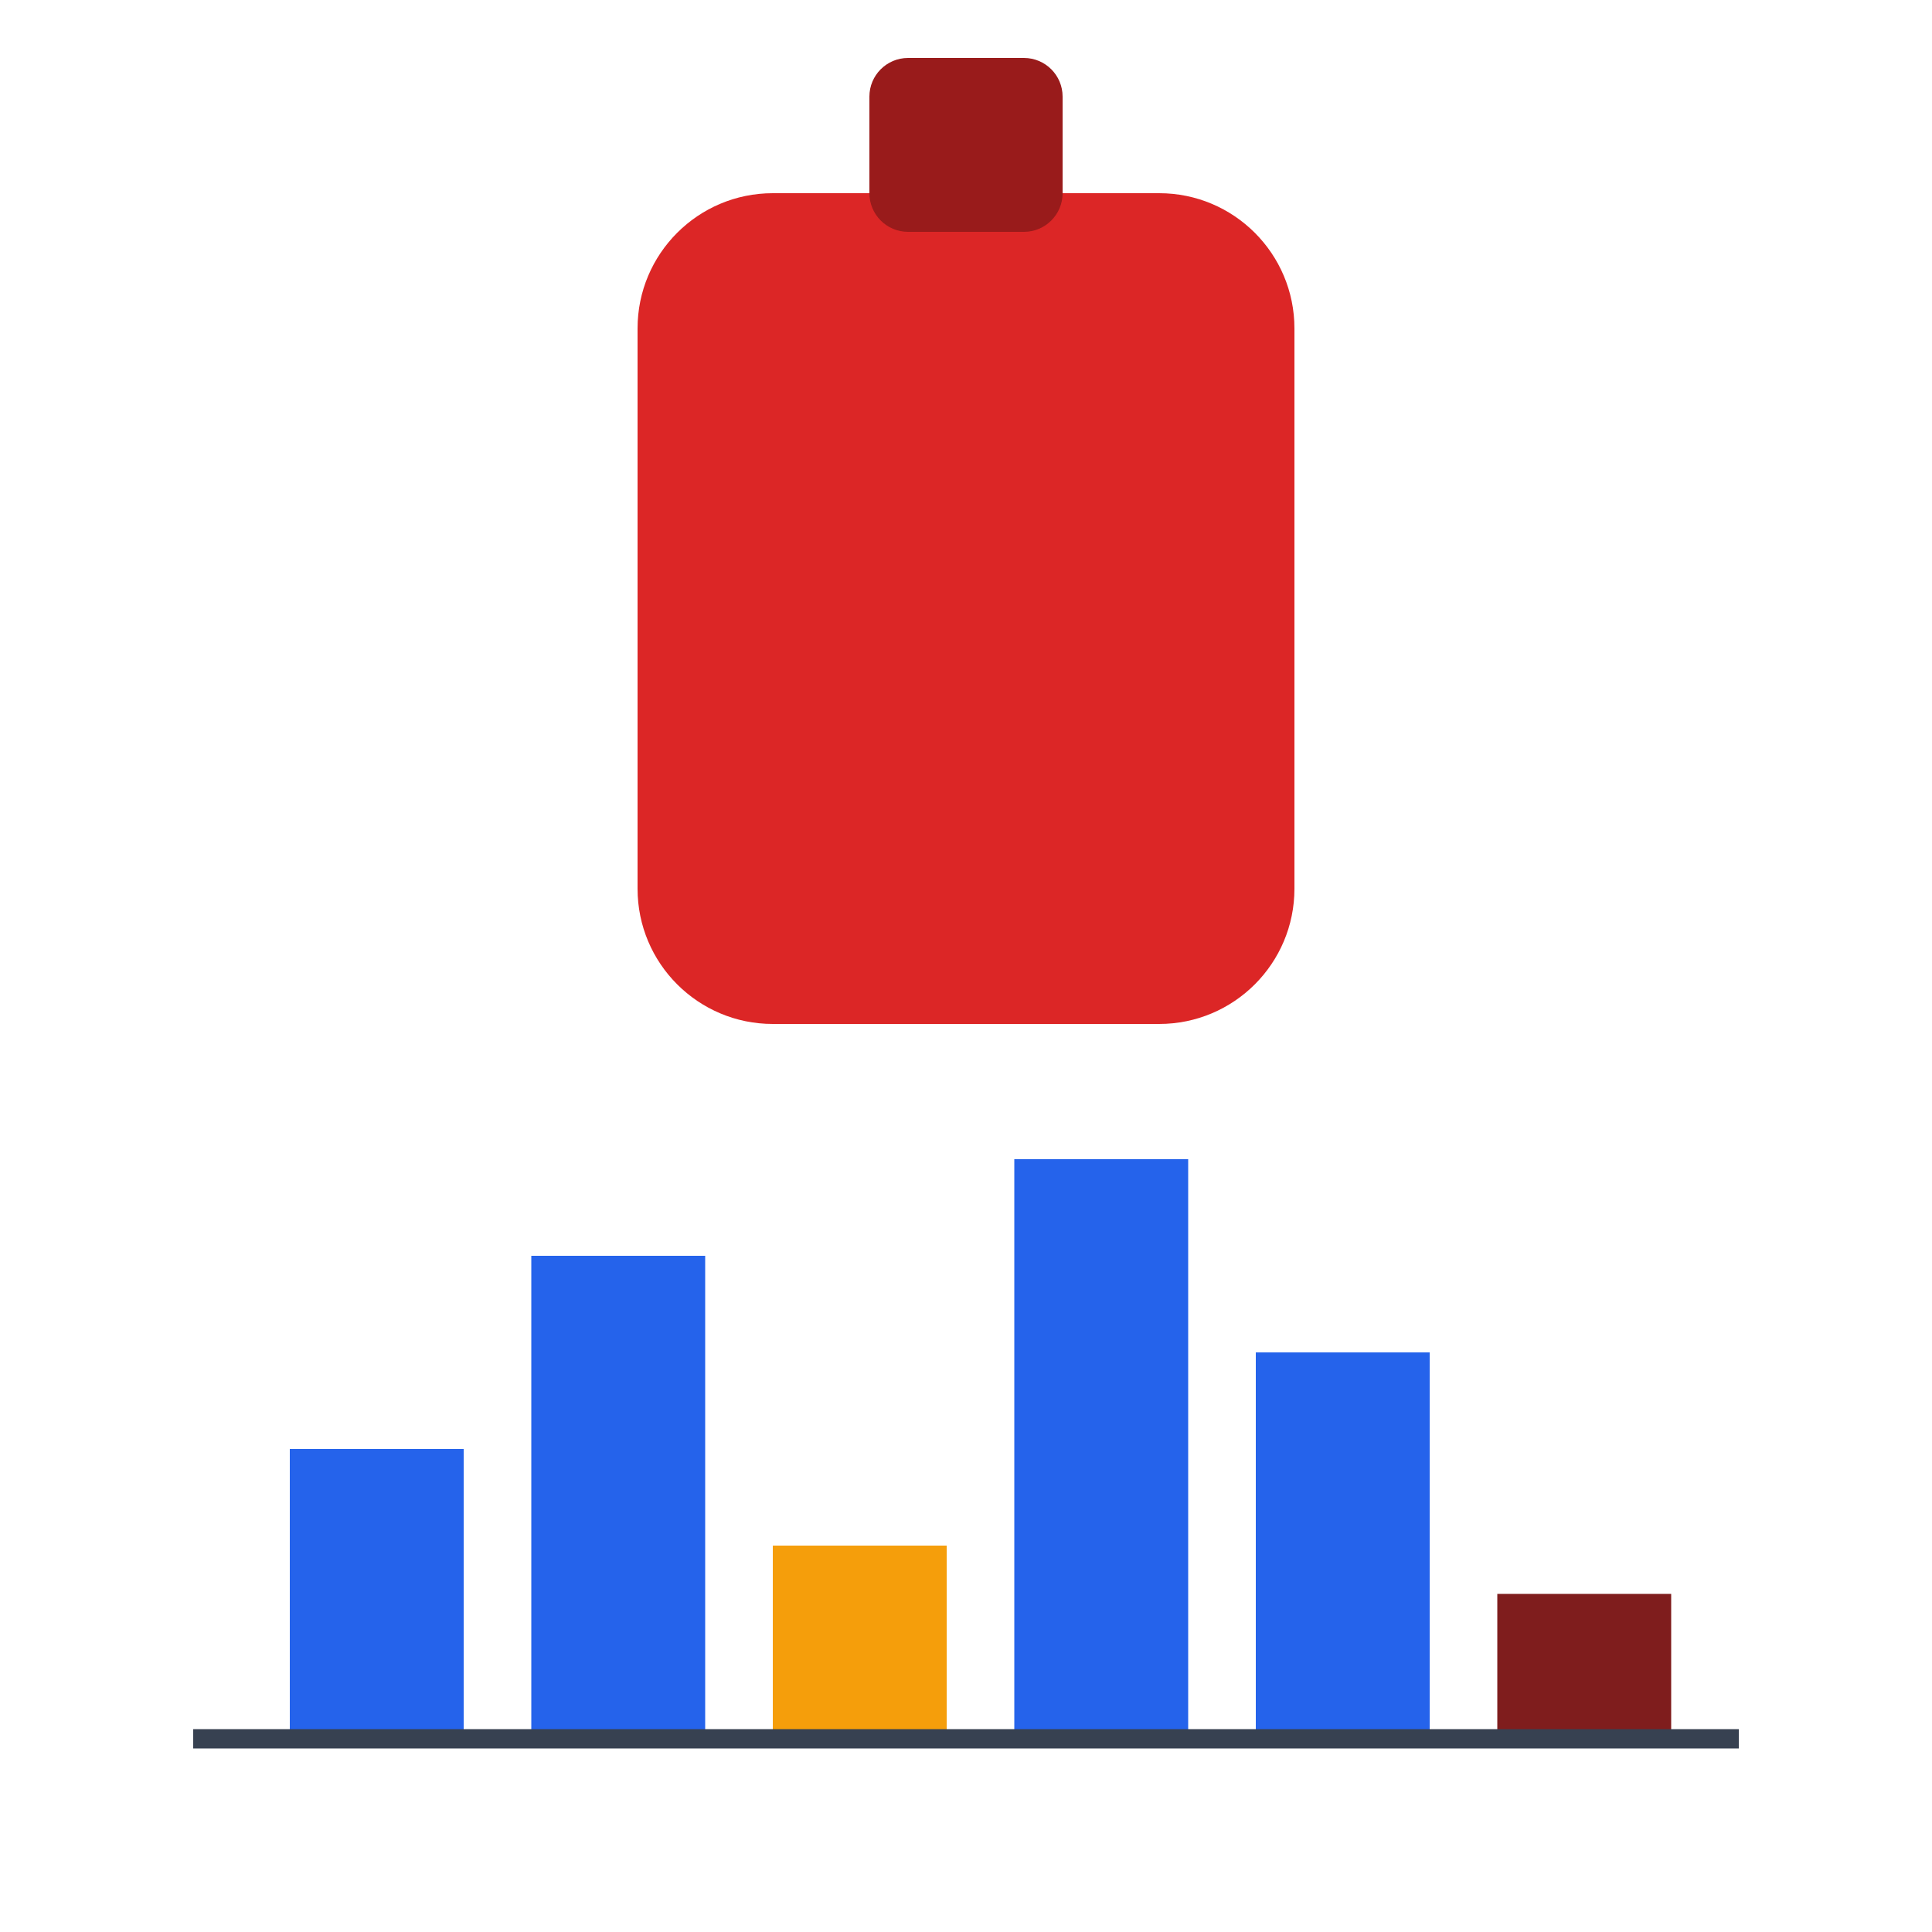
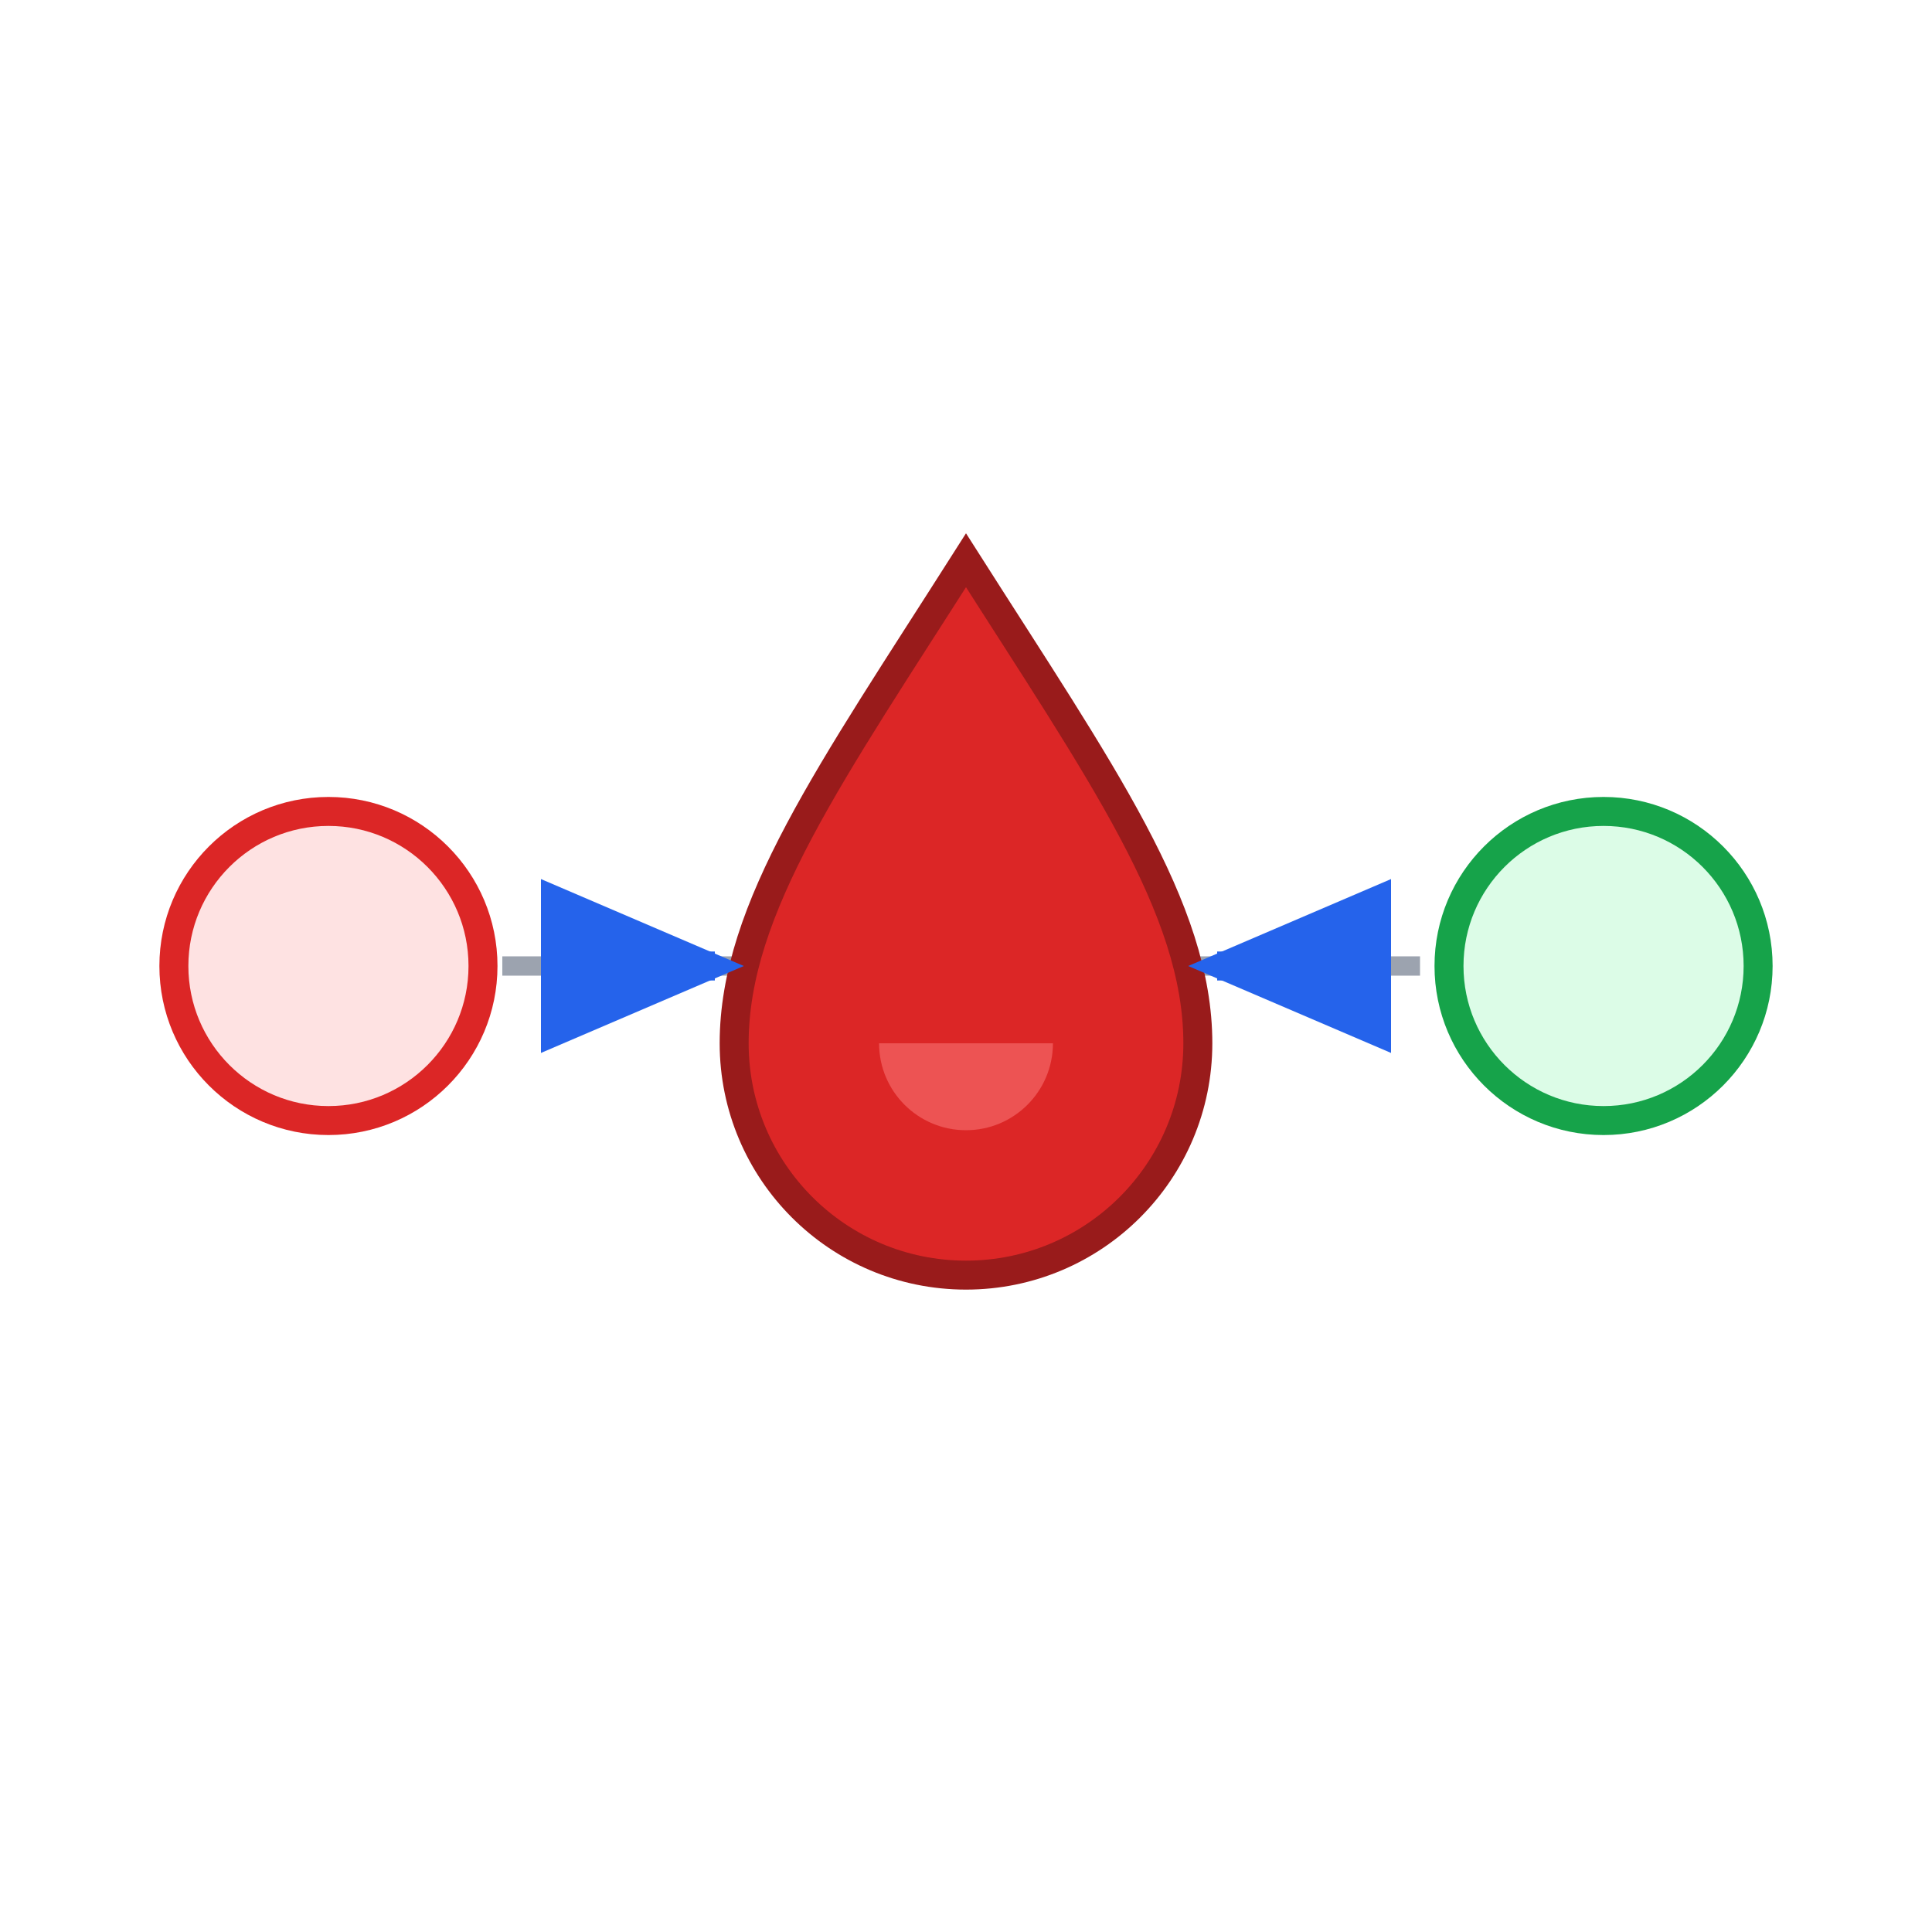
<svg xmlns="http://www.w3.org/2000/svg" viewBox="0 0 200 200">
  <rect width="200" height="200" fill="#ffffff" />
-   <g transform="translate(66,20)">
-     <rect x="0" y="0" width="68" height="86" rx="14" fill="#dc2626" />
-     <rect x="24" y="-14" width="20" height="18" rx="4" fill="#991b1b" />
-   </g>
-   <g>
-     <rect x="30" y="150" width="18" height="30" fill="#2563eb" />
-     <rect x="55" y="130" width="18" height="50" fill="#2563eb" />
-     <rect x="80" y="160" width="18" height="20" fill="#f59e0b" />
-     <rect x="105" y="120" width="18" height="60" fill="#2563eb" />
-     <rect x="130" y="140" width="18" height="40" fill="#2563eb" />
-     <rect x="155" y="165" width="18" height="15" fill="#7f1d1d" />
-   </g>
-   <line x1="20" y1="180" x2="180" y2="180" stroke="#374151" stroke-width="2" />
+   <circle cx="34" cy="100" r="16" fill="#fee2e2" stroke="#dc2626" stroke-width="3" />
+   <circle cx="166" cy="100" r="16" fill="#dcfce7" stroke="#16a34a" stroke-width="3" />
+   <line x1="52" y1="100" x2="148" y2="100" stroke="#9ca3af" stroke-width="2" stroke-dasharray="5,5" />
+   <path d="M100,58 C114,80 124,94 124,108 A24,24 0 1 1 76,108 C76,94 86,80 100,58 Z" fill="#dc2626" stroke="#991b1b" stroke-width="3" />
+   <path d="M91,108 a9,9 0 1 0 18,0" fill="#f87171" opacity="0.6" />
+   <path d="M60,100 L74,100" stroke="#2563eb" stroke-width="3" marker-end="url(#miniArrow)" />
+   <path d="M140,100 L126,100" stroke="#2563eb" stroke-width="3" marker-end="url(#miniArrow)" />
+   <defs>
+     <marker id="miniArrow" markerWidth="8" markerHeight="8" refX="6" refY="3" orient="auto" markerUnits="strokeWidth">
+       <path d="M0,0 L0,6 L7,3 z" fill="#2563eb" />
+     </marker>
+   </defs>
</svg>
